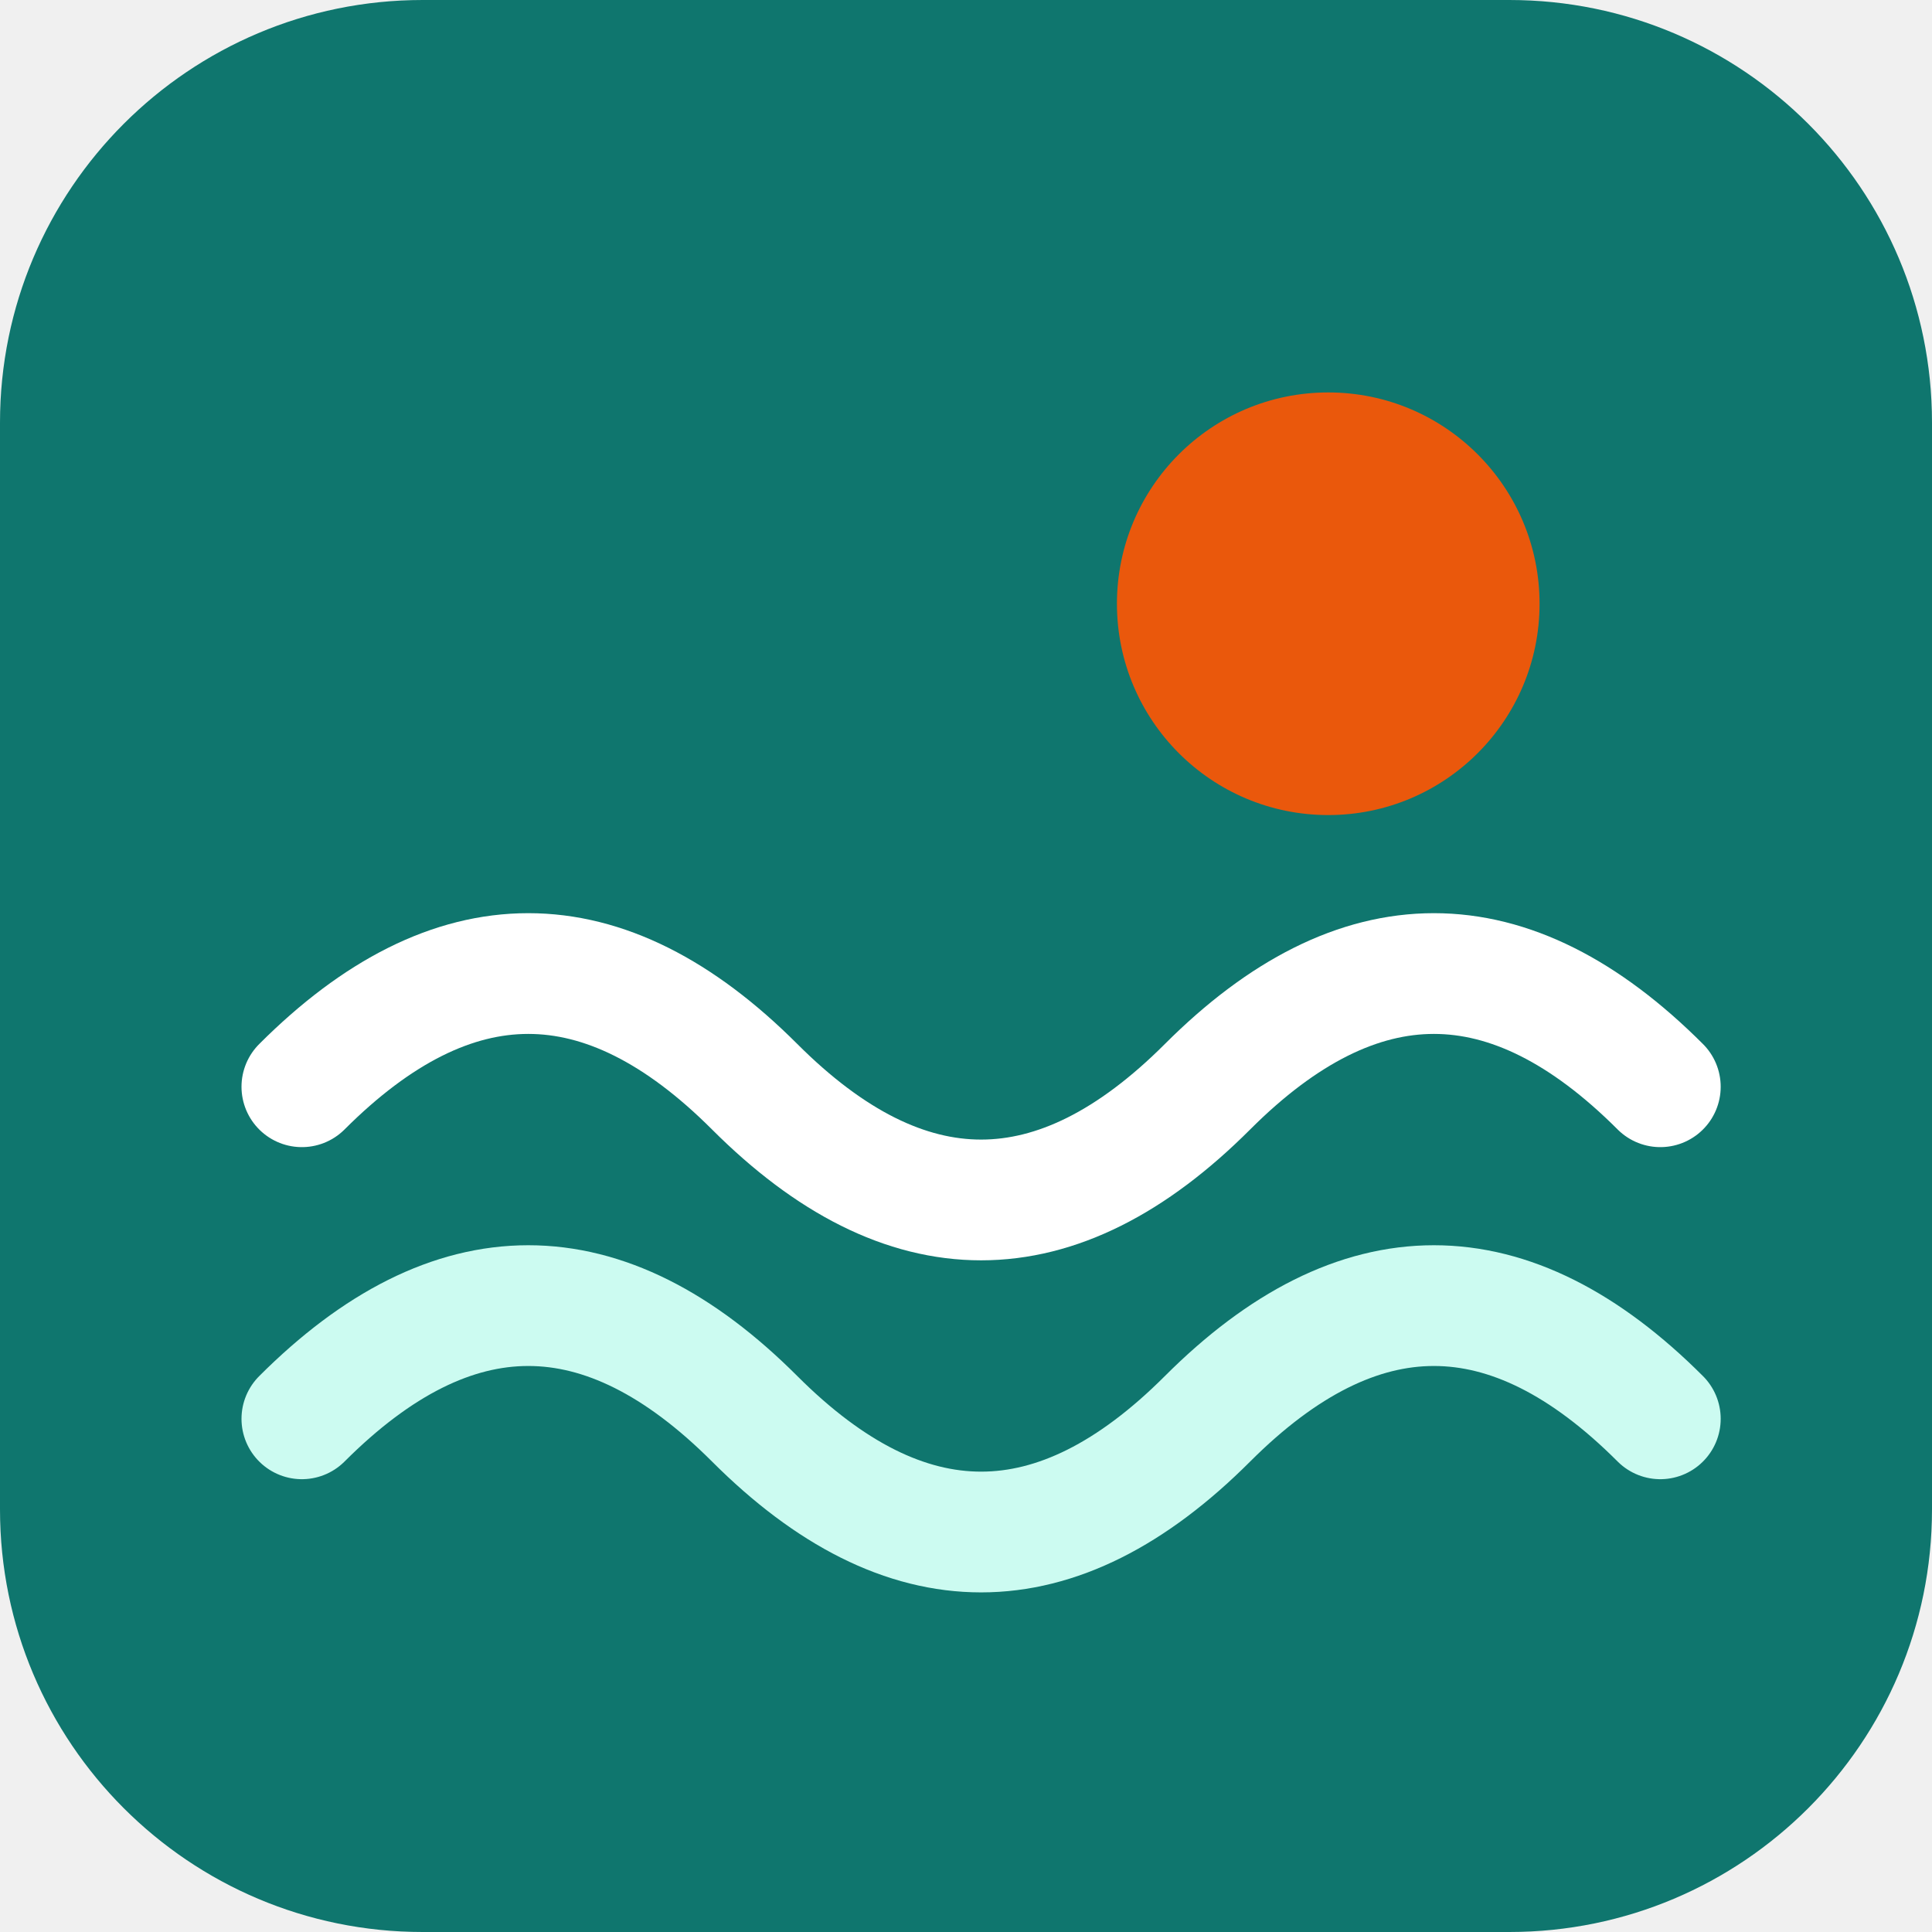
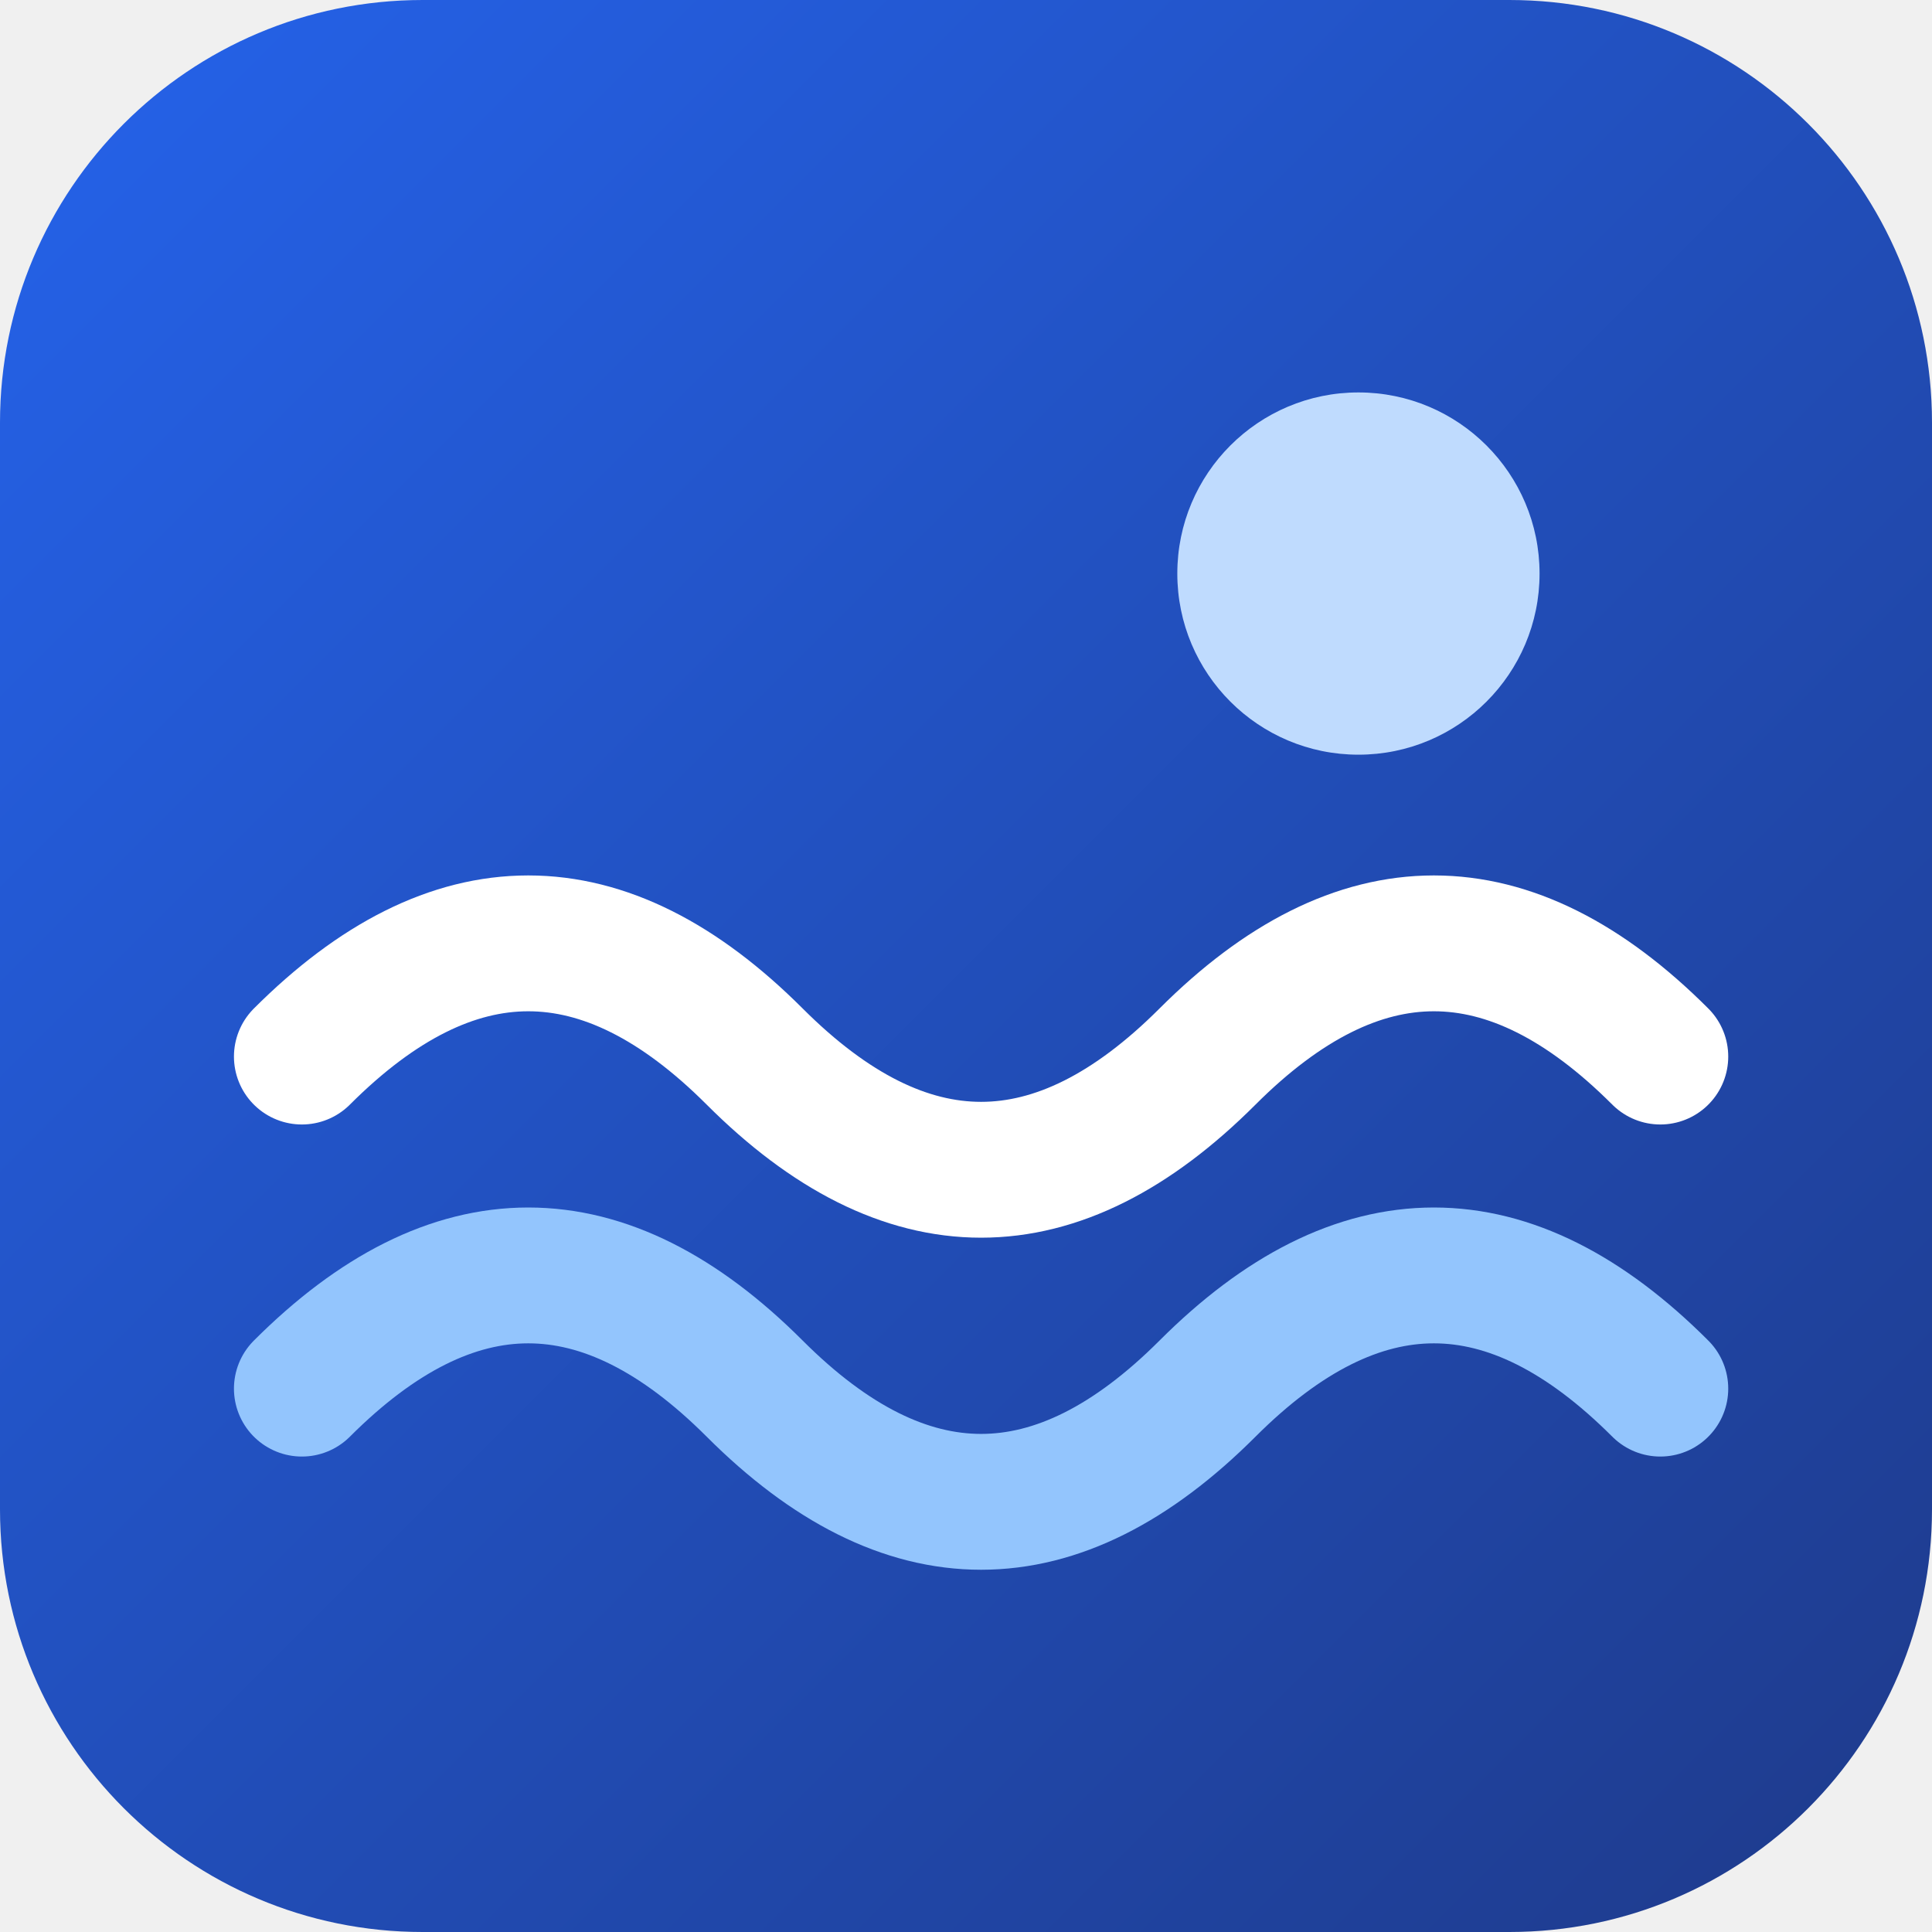
<svg xmlns="http://www.w3.org/2000/svg" viewBox="0 0 64 64" role="img" aria-label="Lehar HR logo">
-   <rect width="64" height="64" rx="14" fill="#0F766E" />
-   <circle cx="44" cy="20" r="7" fill="#EA580C" />
-   <path d="M10 36c5-5 10-5 15 0s10 5 15 0 10-5 15 0" fill="none" stroke="#fff" stroke-width="4" stroke-linecap="round" />
-   <path d="M10 47c5-5 10-5 15 0s10 5 15 0 10-5 15 0" fill="none" stroke="#CCFBF1" stroke-width="4" stroke-linecap="round" />
+   <defs>
+     <linearGradient id="g" x1="0" y1="0" x2="1" y2="1">
+       <stop offset="0" stop-color="#2563EB" />
+       <stop offset="1" stop-color="#1E3A8A" />
+     </linearGradient>
+   </defs>
+   <rect width="64" height="64" rx="14" fill="url(#g)" />
+   <circle cx="45" cy="19" r="6" fill="#BFDBFE" />
+   <path d="M10 35c5-5 10-5 15 0s10 5 15 0 10-5 15 0" fill="none" stroke="#fff" stroke-width="4.5" stroke-linecap="round" />
+   <path d="M10 46c5-5 10-5 15 0s10 5 15 0 10-5 15 0" fill="none" stroke="#93C5FD" stroke-width="4.5" stroke-linecap="round" />
</svg>
